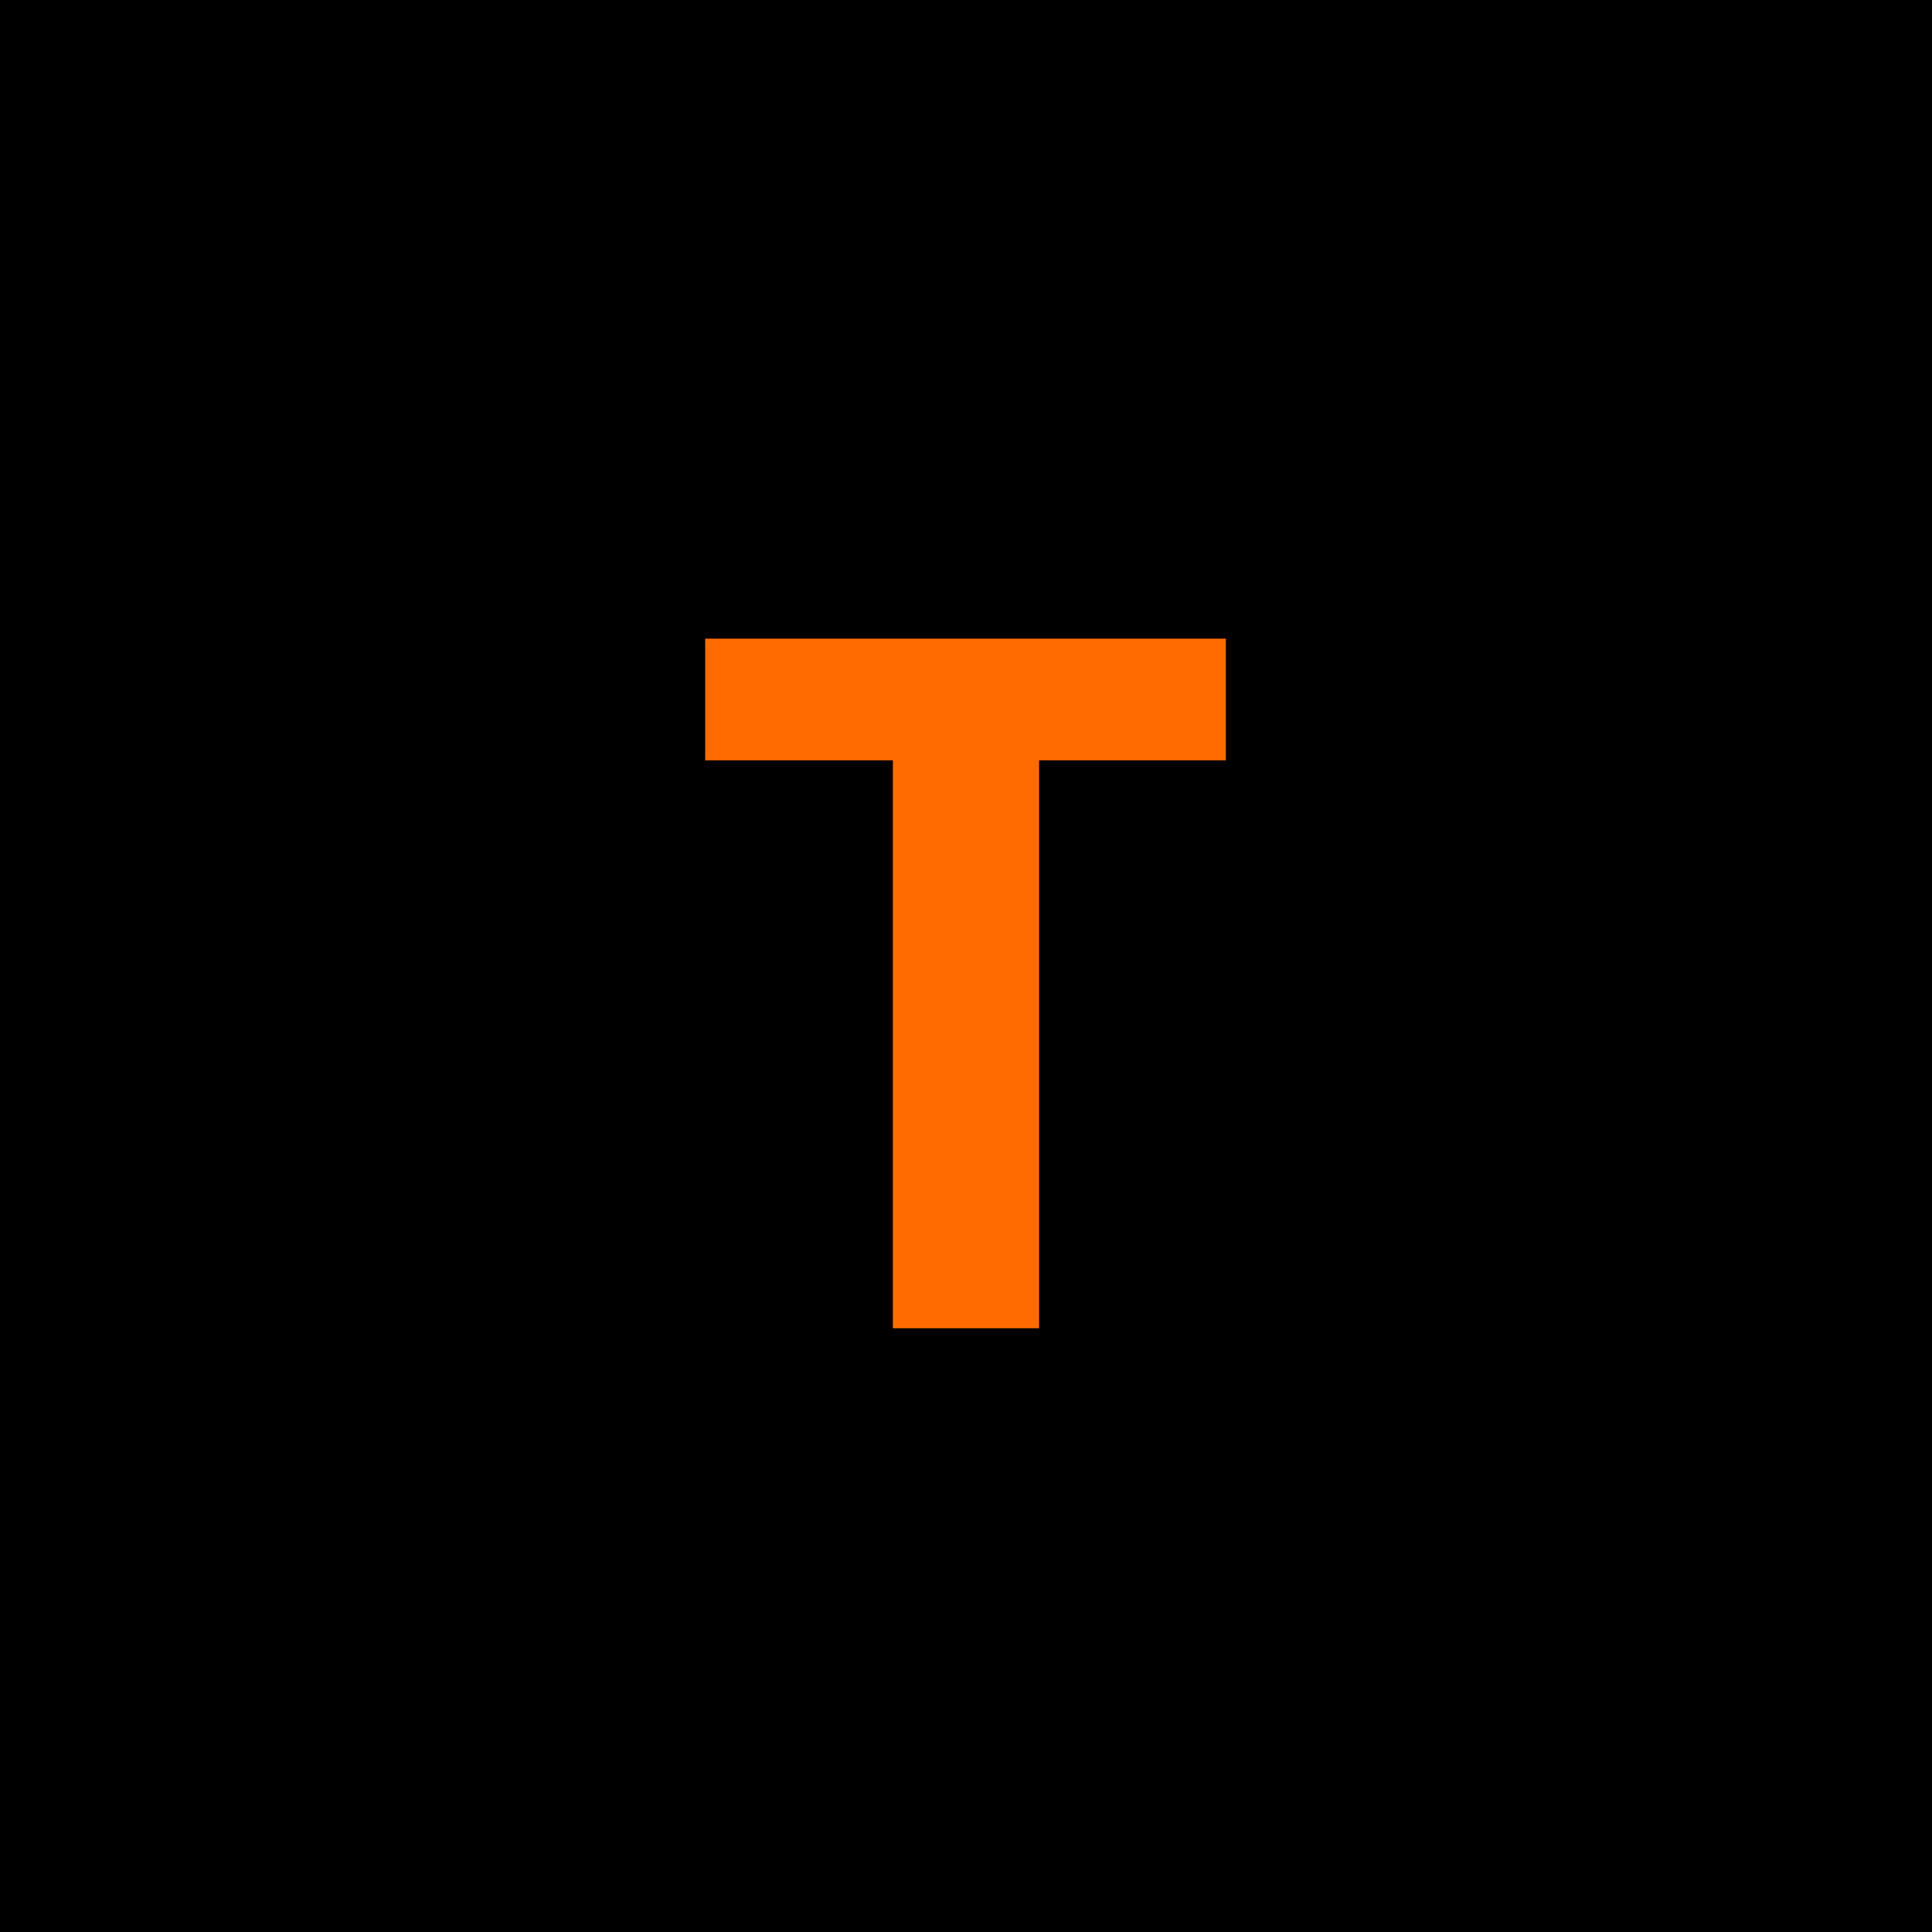
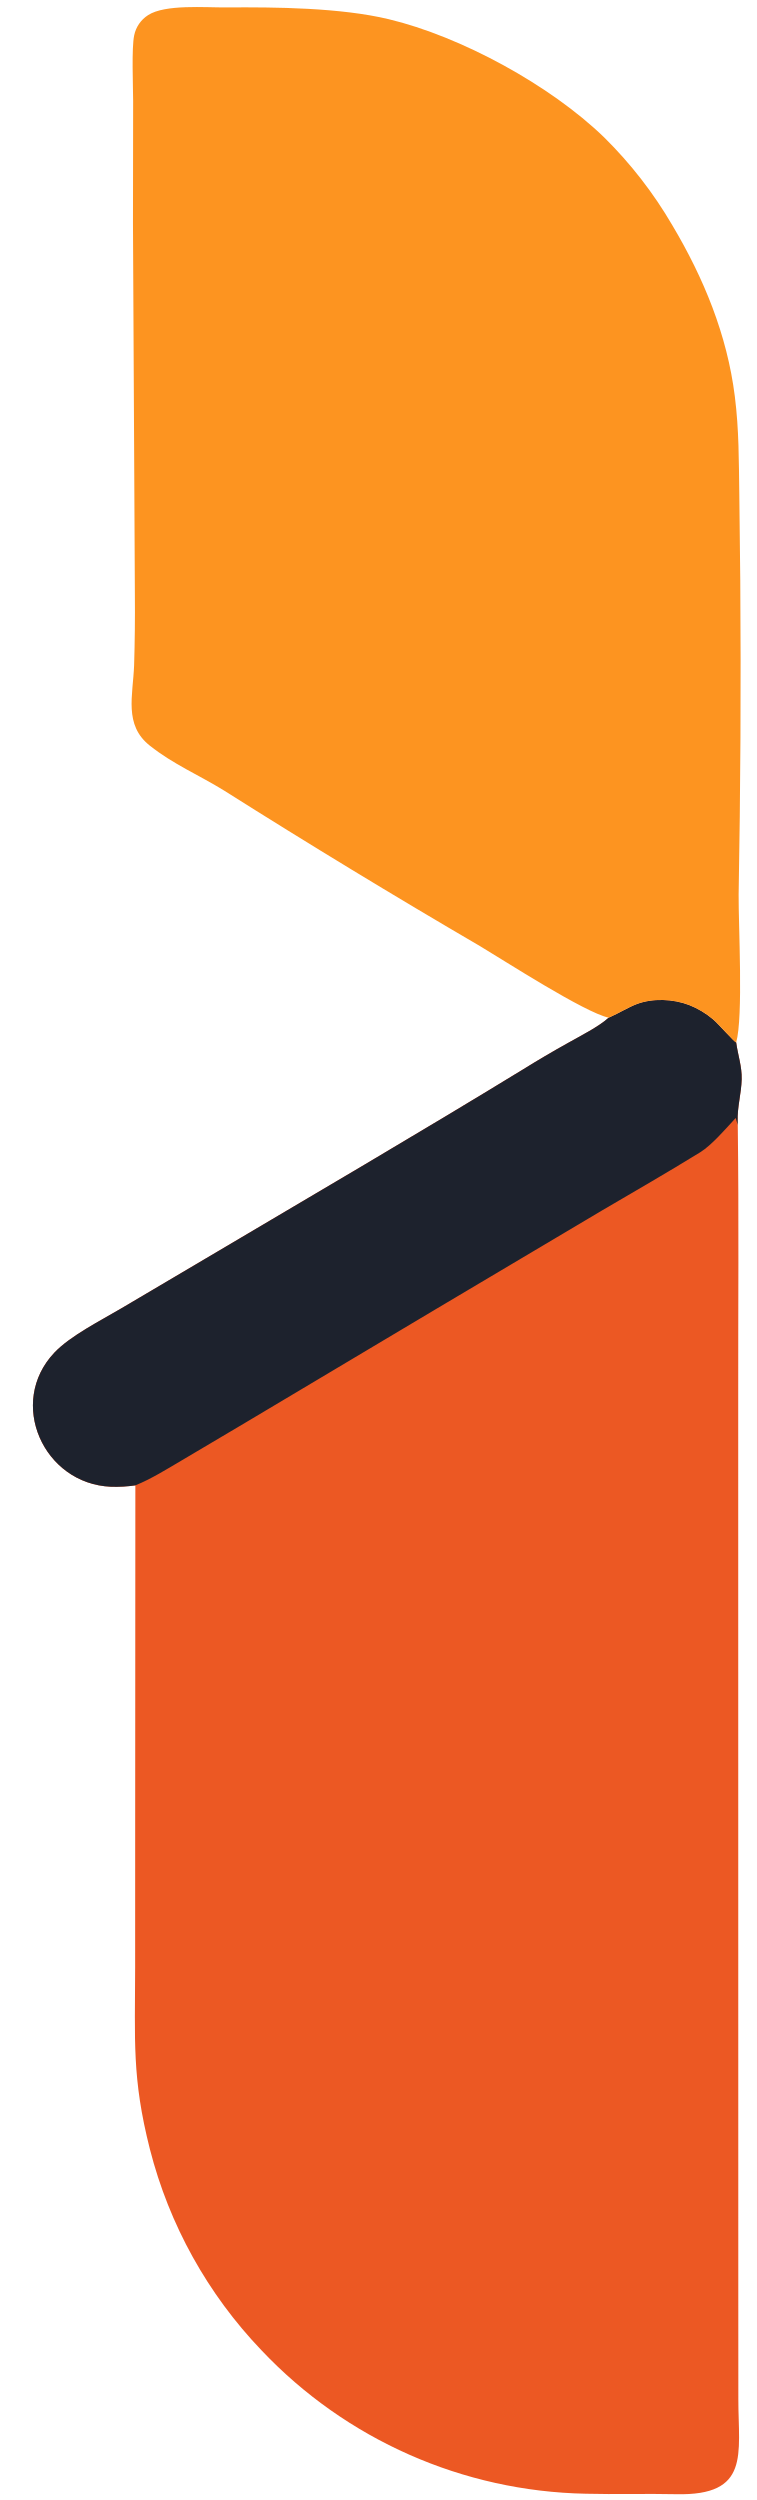
- <svg xmlns="http://www.w3.org/2000/svg" viewBox="0 0 32 32" fill="none">
-   <rect width="32" height="32" fill="#000000" />
-   <text x="16" y="22" text-anchor="middle" fill="#ff6b00" font-family="system-ui,sans-serif" font-size="16" font-weight="700">T</text>
+ <svg xmlns="http://www.w3.org/2000/svg" viewBox="710 0 620 2050" fill="none" role="img" aria-label="Ismael">
+   <path fill="#ec5823" d="M 1209.11 834.486 L 1210.05 834.082 C 1217.31 830.896 1225.22 825.996 1232.09 823.385 C 1245.22 818.393 1262.04 819.1 1275.11 824.149 C 1282.25 826.965 1288.87 830.932 1294.72 835.891 C 1299.21 839.668 1311.85 854.27 1313.66 854.834 C 1315.13 865.435 1318.44 874.539 1318.17 885.005 C 1317.86 896.928 1314.48 907.772 1314.87 919.663 L 1314.91 921.468 C 1314.93 921.829 1314.95 922.19 1314.97 922.551 C 1315.94 997.192 1315.24 1072.9 1315.33 1147.67 L 1315.37 1631.12 L 1315.4 1886.22 L 1315.44 1967.71 C 1315.48 2012.52 1325.26 2046.63 1264.37 2045.24 C 1240.38 2044.69 1214.66 2045.5 1190.38 2044.86 C 1089.58 2042.93 993.773 2000.58 924.502 1927.33 C 880.267 1881.13 848.717 1824.28 832.91 1762.3 C 818.036 1703.72 820.795 1672.78 820.811 1613.26 L 820.845 1499.1 L 820.99 1217.99 C 814.367 1218.96 807.669 1219.34 800.978 1219.12 C 745.637 1216.8 715.766 1150.18 754.624 1109.13 C 767.669 1095.35 792.738 1082.78 809.583 1072.8 L 878.923 1031.84 C 965.002 980.898 1053.7 929.022 1138.79 876.979 C 1150.8 869.513 1162.98 862.337 1175.33 855.457 C 1184.73 850.13 1201.61 841.551 1209.11 834.486 z" />
+   <path fill="#1d222d" d="M 1209.11 834.486 L 1210.05 834.082 C 1217.31 830.896 1225.22 825.996 1232.09 823.385 C 1245.22 818.393 1262.04 819.1 1275.11 824.149 C 1282.25 826.965 1288.87 830.932 1294.72 835.891 C 1299.21 839.668 1311.85 854.27 1313.66 854.834 C 1315.13 865.435 1318.44 874.539 1318.17 885.005 C 1317.86 896.928 1314.48 907.772 1314.87 919.663 L 1314.91 921.468 C 1314.93 921.829 1314.95 922.19 1314.97 922.551 L 1313.26 916.745 C 1305.51 925.142 1293.59 939.057 1284.24 944.82 C 1257.94 961.028 1230.15 977.088 1203.47 992.689 L 1068.29 1072.97 L 911.5 1166.42 L 859.185 1197.42 C 847.212 1204.45 833.764 1212.9 820.99 1217.99 C 814.367 1218.96 807.669 1219.34 800.978 1219.12 C 745.637 1216.8 715.766 1150.18 754.624 1109.13 C 767.669 1095.35 792.738 1082.78 809.583 1072.8 L 878.923 1031.84 C 965.002 980.898 1053.7 929.022 1138.79 876.979 C 1150.8 869.513 1162.98 862.337 1175.33 855.457 C 1184.73 850.13 1201.61 841.551 1209.11 834.486 z" />
+   <path fill="#fd9420" d="M 1209.11 834.486 C 1189.46 830.323 1123.49 787.684 1103.74 775.897 C 1033.05 734.604 963.093 692.08 893.892 648.343 C 873.115 635.469 852.199 626.819 832.751 611.349 C 811.483 594.432 819.025 570.461 819.971 545.536 C 820.566 526.183 820.774 506.82 820.594 487.459 L 819.038 183.204 L 819.175 82.701 C 819.133 70.661 817.813 39.292 820.038 28.935 C 821.457 22.083 825.595 16.101 831.506 12.356 C 845.408 3.385 878.468 6.227 895.578 6.094 C 936.121 5.778 989.249 6.306 1028.59 15.7 C 1087.84 29.846 1161.12 69.725 1205.37 112.617 C 1227.1 134.073 1245.91 158.306 1261.29 184.686 C 1287.03 227.971 1306.24 274.548 1312.55 324.97 C 1316.04 352.793 1315.81 377.796 1316.23 405.479 L 1317.02 476.239 C 1317.67 562.05 1317.22 647.866 1315.68 733.666 C 1315.48 758.573 1319.6 834.041 1313.66 854.834 C 1311.85 854.27 1299.21 839.668 1294.72 835.891 C 1288.87 830.932 1282.25 826.965 1275.11 824.149 C 1262.04 819.1 1245.22 818.393 1232.09 823.385 C 1225.22 825.996 1217.31 830.896 1210.05 834.082 L 1209.11 834.486 z" />
</svg>
